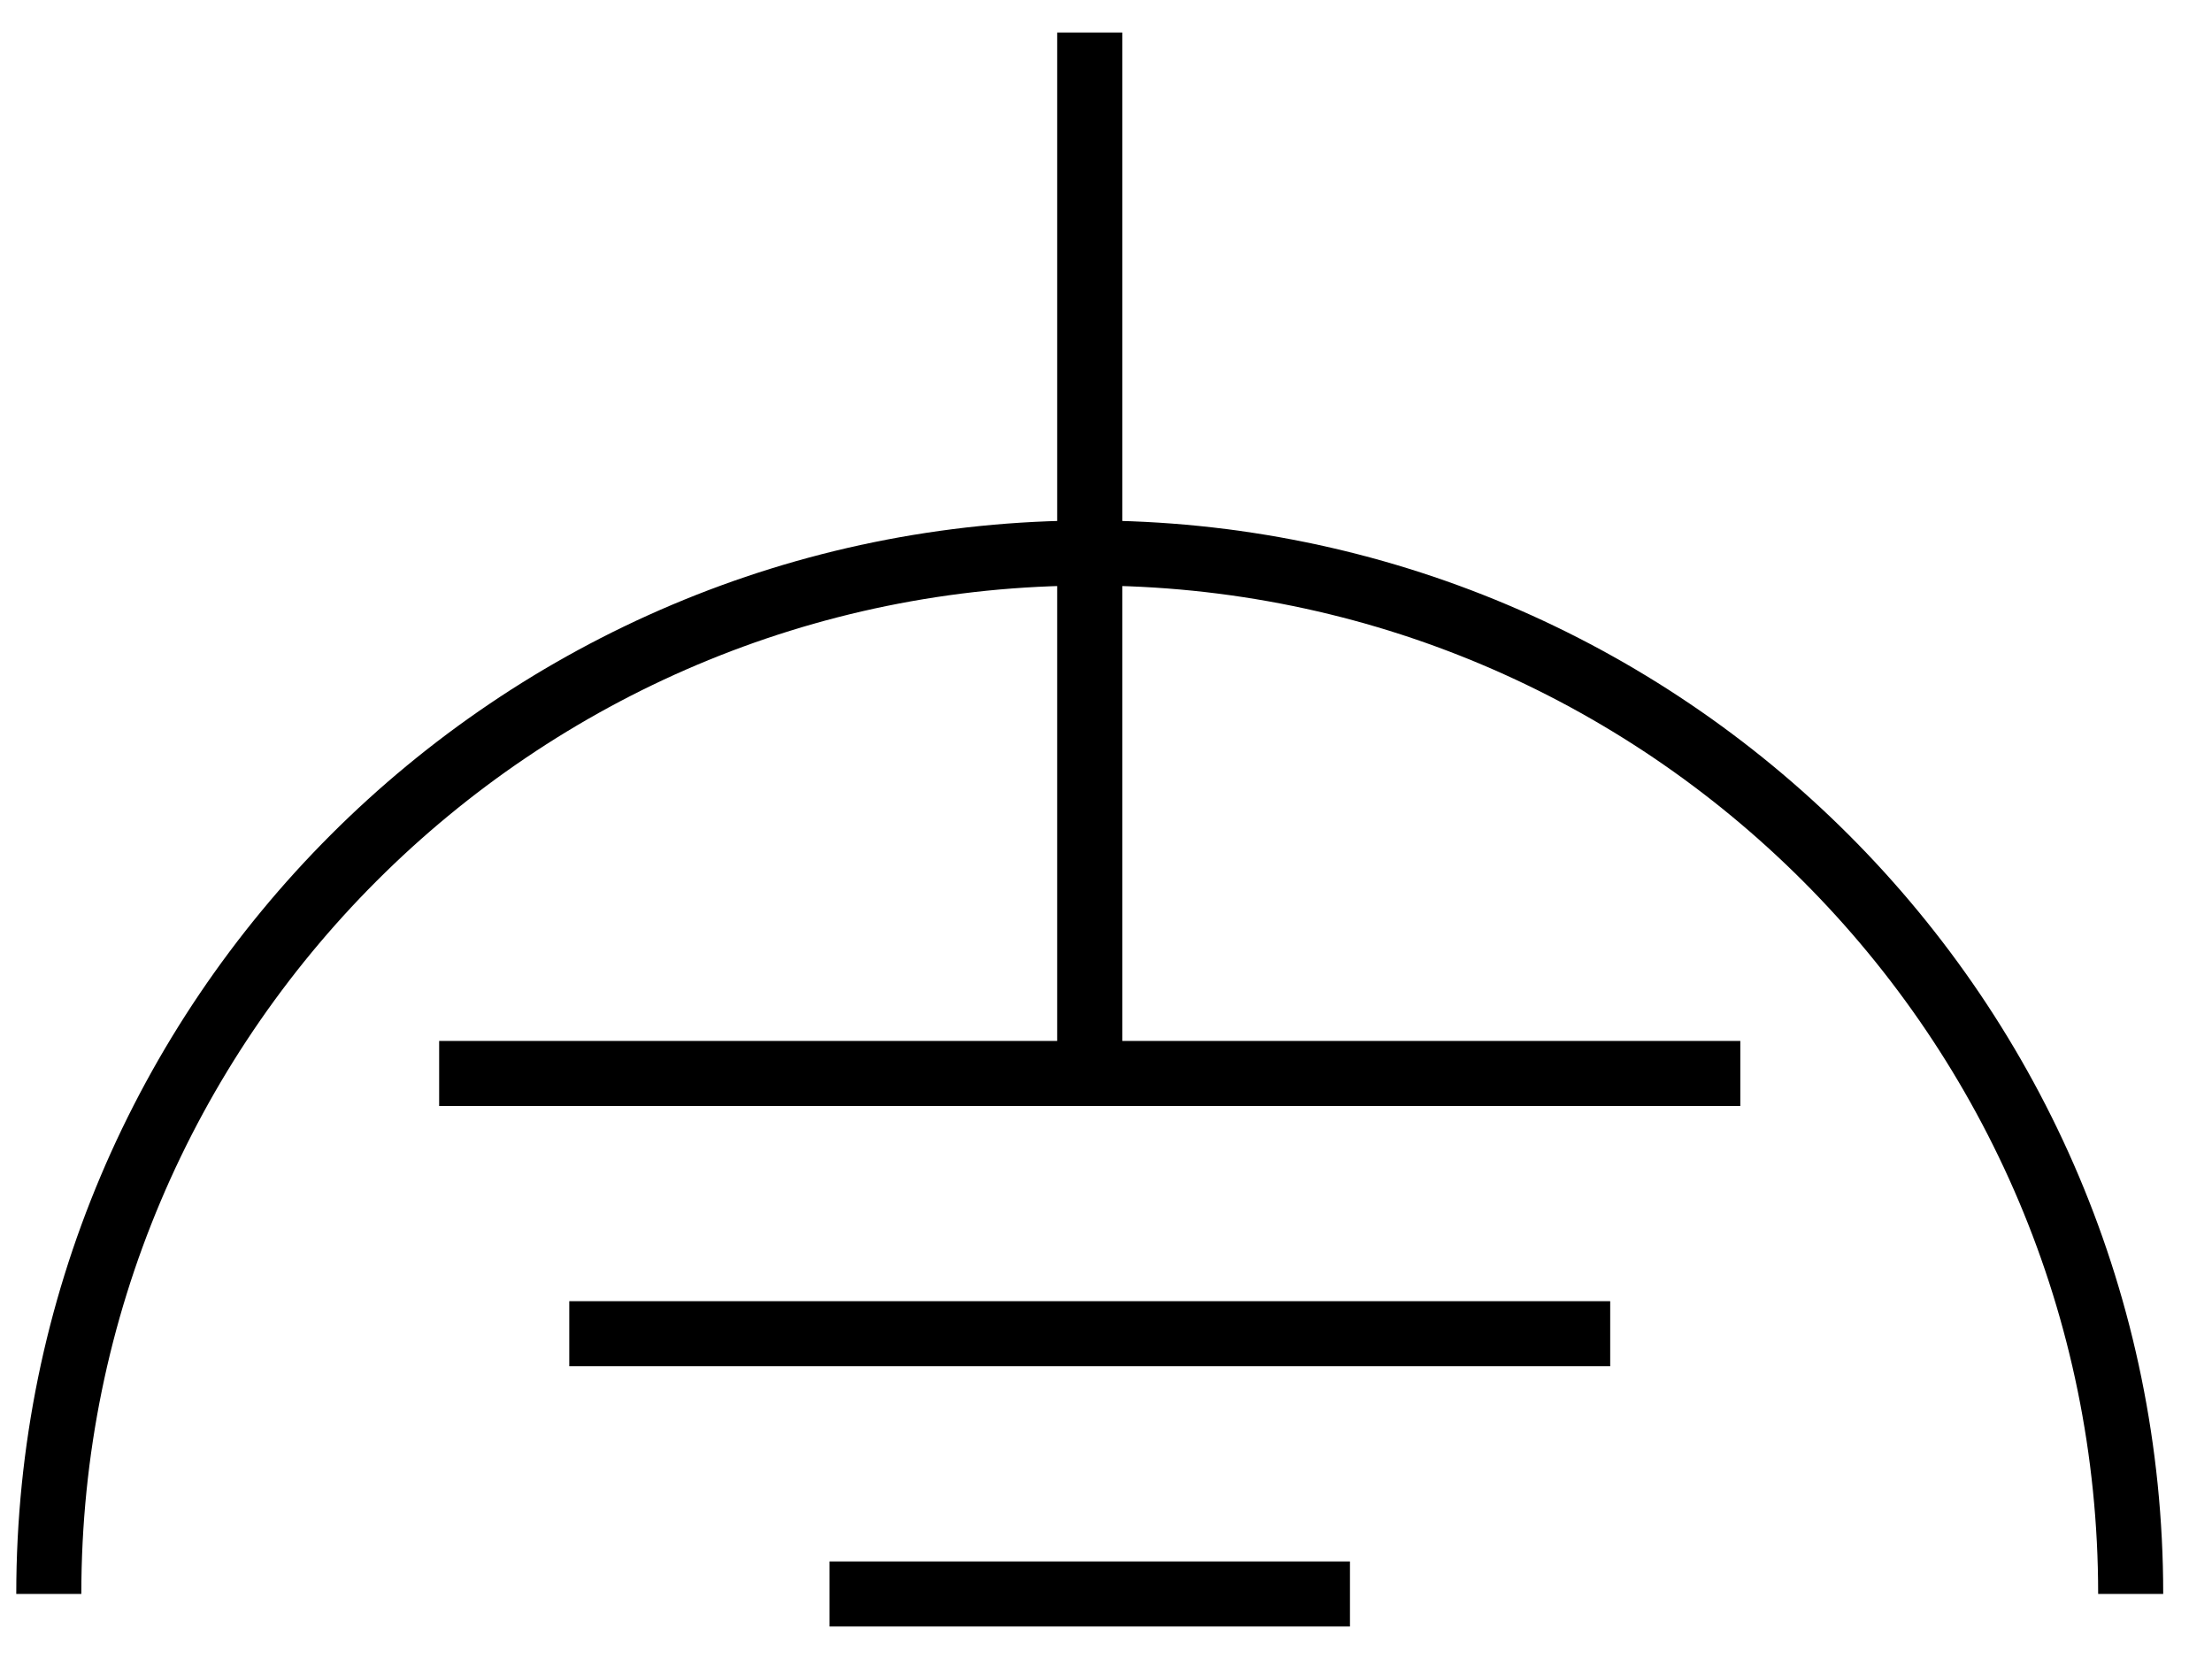
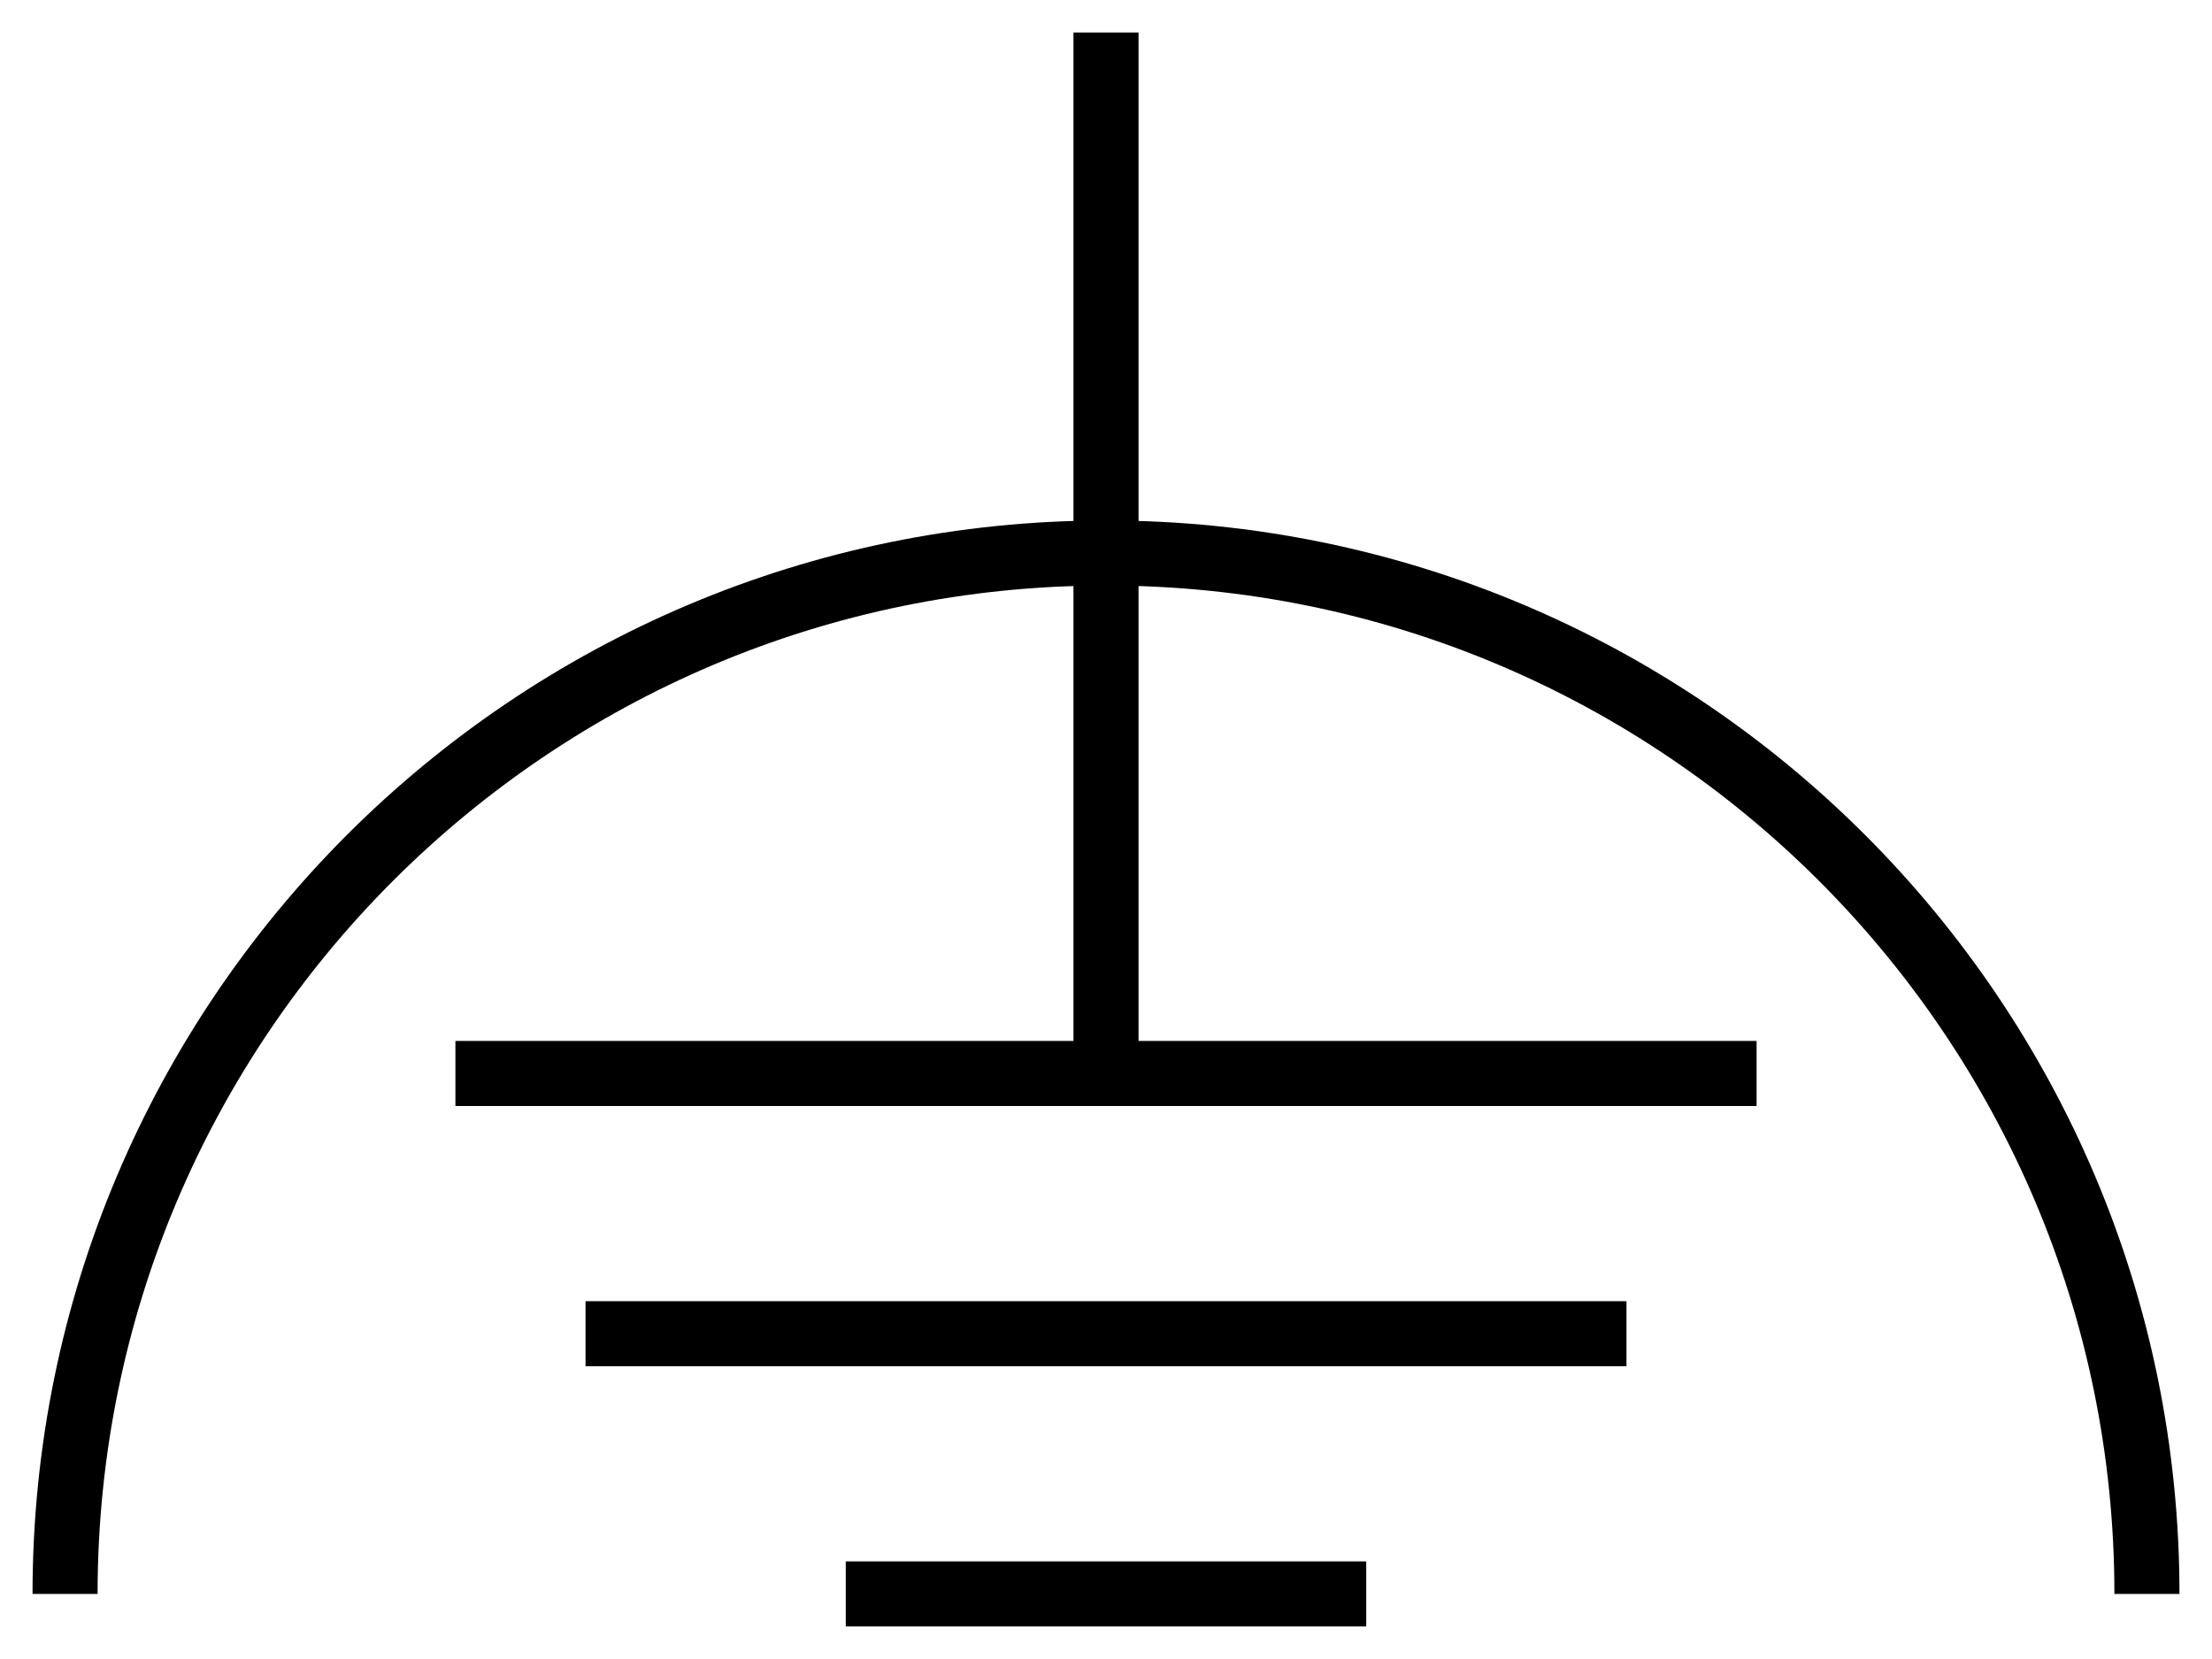
- <svg xmlns="http://www.w3.org/2000/svg" width="68pt" height="51pt" viewBox="0 0 68 51" version="1.1">
-   <g id="surface1">
-     <path style="fill:none;stroke-width:2;stroke-linecap:butt;stroke-linejoin:round;stroke:rgb(0%,0%,0%);stroke-opacity:1;stroke-miterlimit:10;" d="M 192 576 C 192 593.672 206.328 608 224 608 C 241.672 608 256 593.672 256 576 " transform="matrix(1,0,0,-1,-190.5,625)" />
-     <path style="fill:none;stroke-width:2;stroke-linecap:butt;stroke-linejoin:round;stroke:rgb(0%,0%,0%);stroke-opacity:1;stroke-miterlimit:10;" d="M 224 592 L 224 624 " transform="matrix(1,0,0,-1,-190.5,625)" />
-     <path style="fill:none;stroke-width:2;stroke-linecap:butt;stroke-linejoin:round;stroke:rgb(0%,0%,0%);stroke-opacity:1;stroke-miterlimit:10;" d="M 204 592 L 244 592 " transform="matrix(1,0,0,-1,-190.5,625)" />
-     <path style="fill:none;stroke-width:2;stroke-linecap:butt;stroke-linejoin:round;stroke:rgb(0%,0%,0%);stroke-opacity:1;stroke-miterlimit:10;" d="M 216 576 L 232 576 " transform="matrix(1,0,0,-1,-190.5,625)" />
-     <path style="fill:none;stroke-width:2;stroke-linecap:butt;stroke-linejoin:round;stroke:rgb(0%,0%,0%);stroke-opacity:1;stroke-miterlimit:10;" d="M 208 584 L 240 584 " transform="matrix(1,0,0,-1,-190.5,625)" />
-   </g>
+ <svg xmlns="http://www.w3.org/2000/svg" xmlns:ns1="https://github.com/RazrFalcon/usvg" width="141.667" height="106.25" viewBox="0 0 68 51" ns1:version="0.8.0">
+   <defs />
+   <path fill="none" stroke="#000000" stroke-miterlimit="10" stroke-width="2" stroke-linejoin="round" transform="matrix(1 0 0 -1 -190 625)" d="M 192 576 C 192 593.672 206.328 608 224 608 C 241.672 608 256 593.672 256 576" />
+   <path fill="none" stroke="#000000" stroke-miterlimit="10" stroke-width="2" stroke-linejoin="round" transform="matrix(1 0 0 -1 -190 625)" d="M 224 592 L 224 624" />
+   <path fill="none" stroke="#000000" stroke-miterlimit="10" stroke-width="2" stroke-linejoin="round" transform="matrix(1 0 0 -1 -190 625)" d="M 204 592 L 244 592" />
+   <path fill="none" stroke="#000000" stroke-miterlimit="10" stroke-width="2" stroke-linejoin="round" transform="matrix(1 0 0 -1 -190 625)" d="M 216 576 L 232 576" />
+   <path fill="none" stroke="#000000" stroke-miterlimit="10" stroke-width="2" stroke-linejoin="round" transform="matrix(1 0 0 -1 -190 625)" d="M 208 584 L 240 584" />
</svg>
